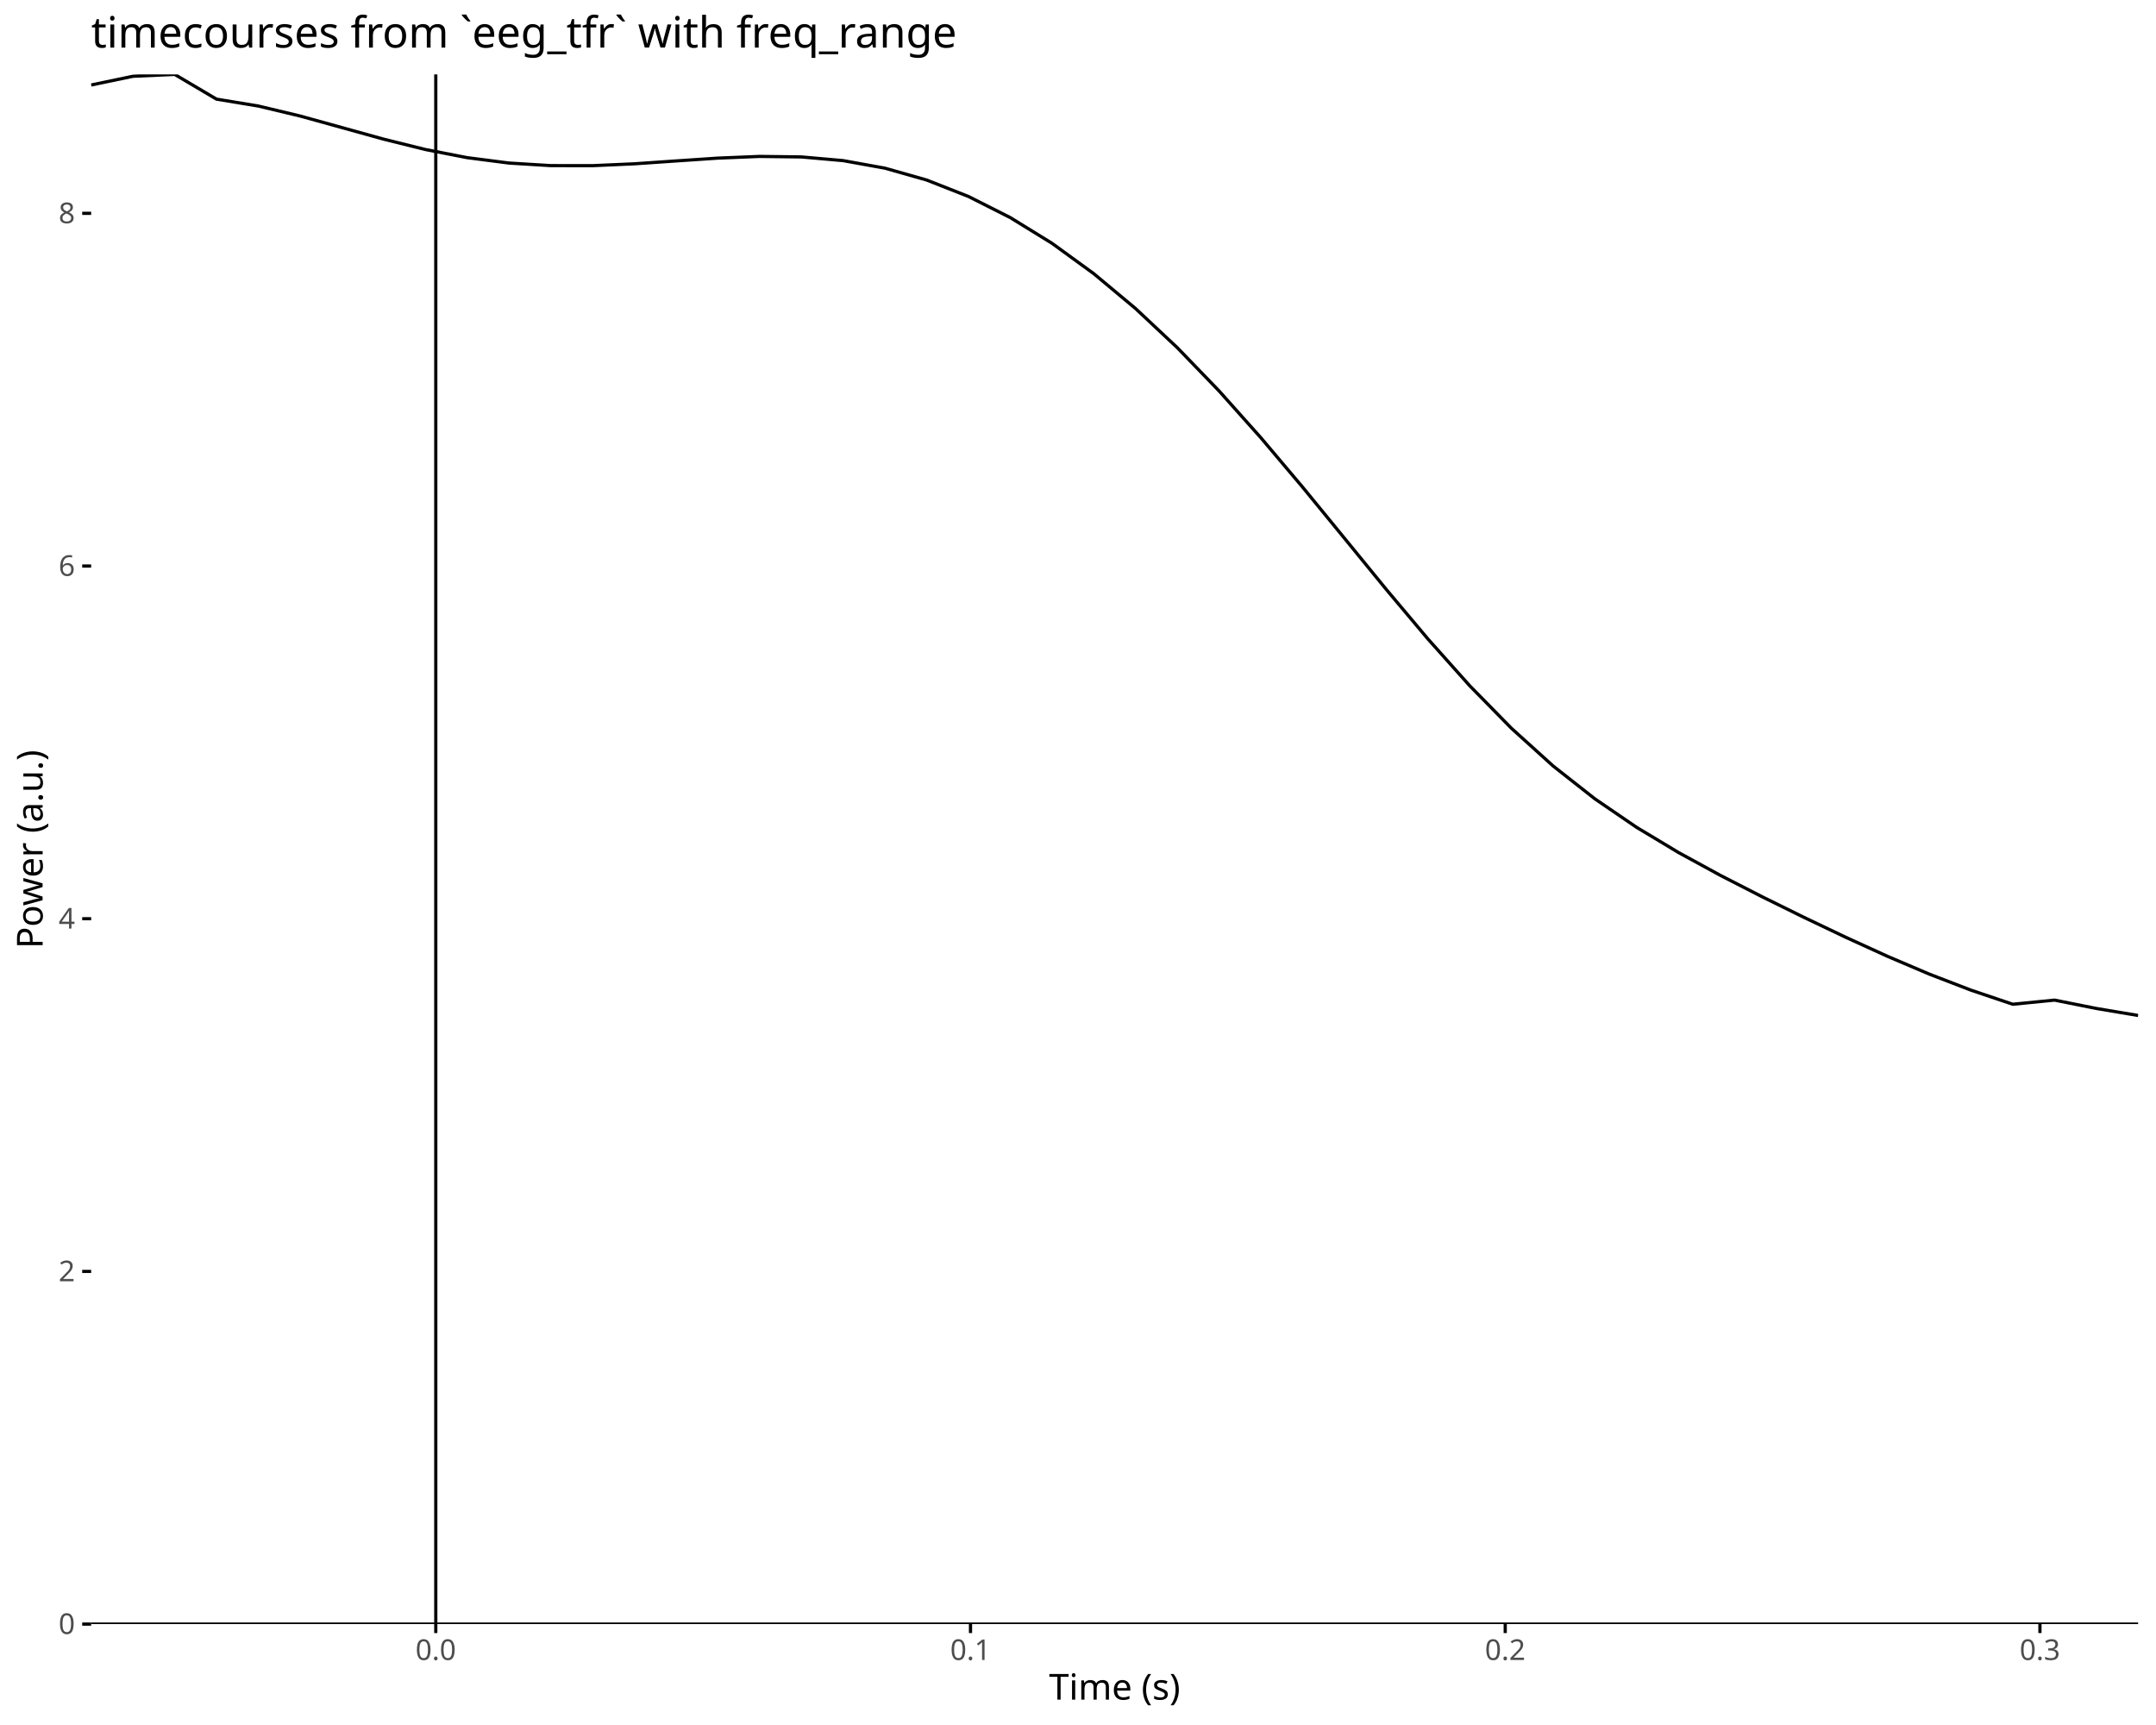
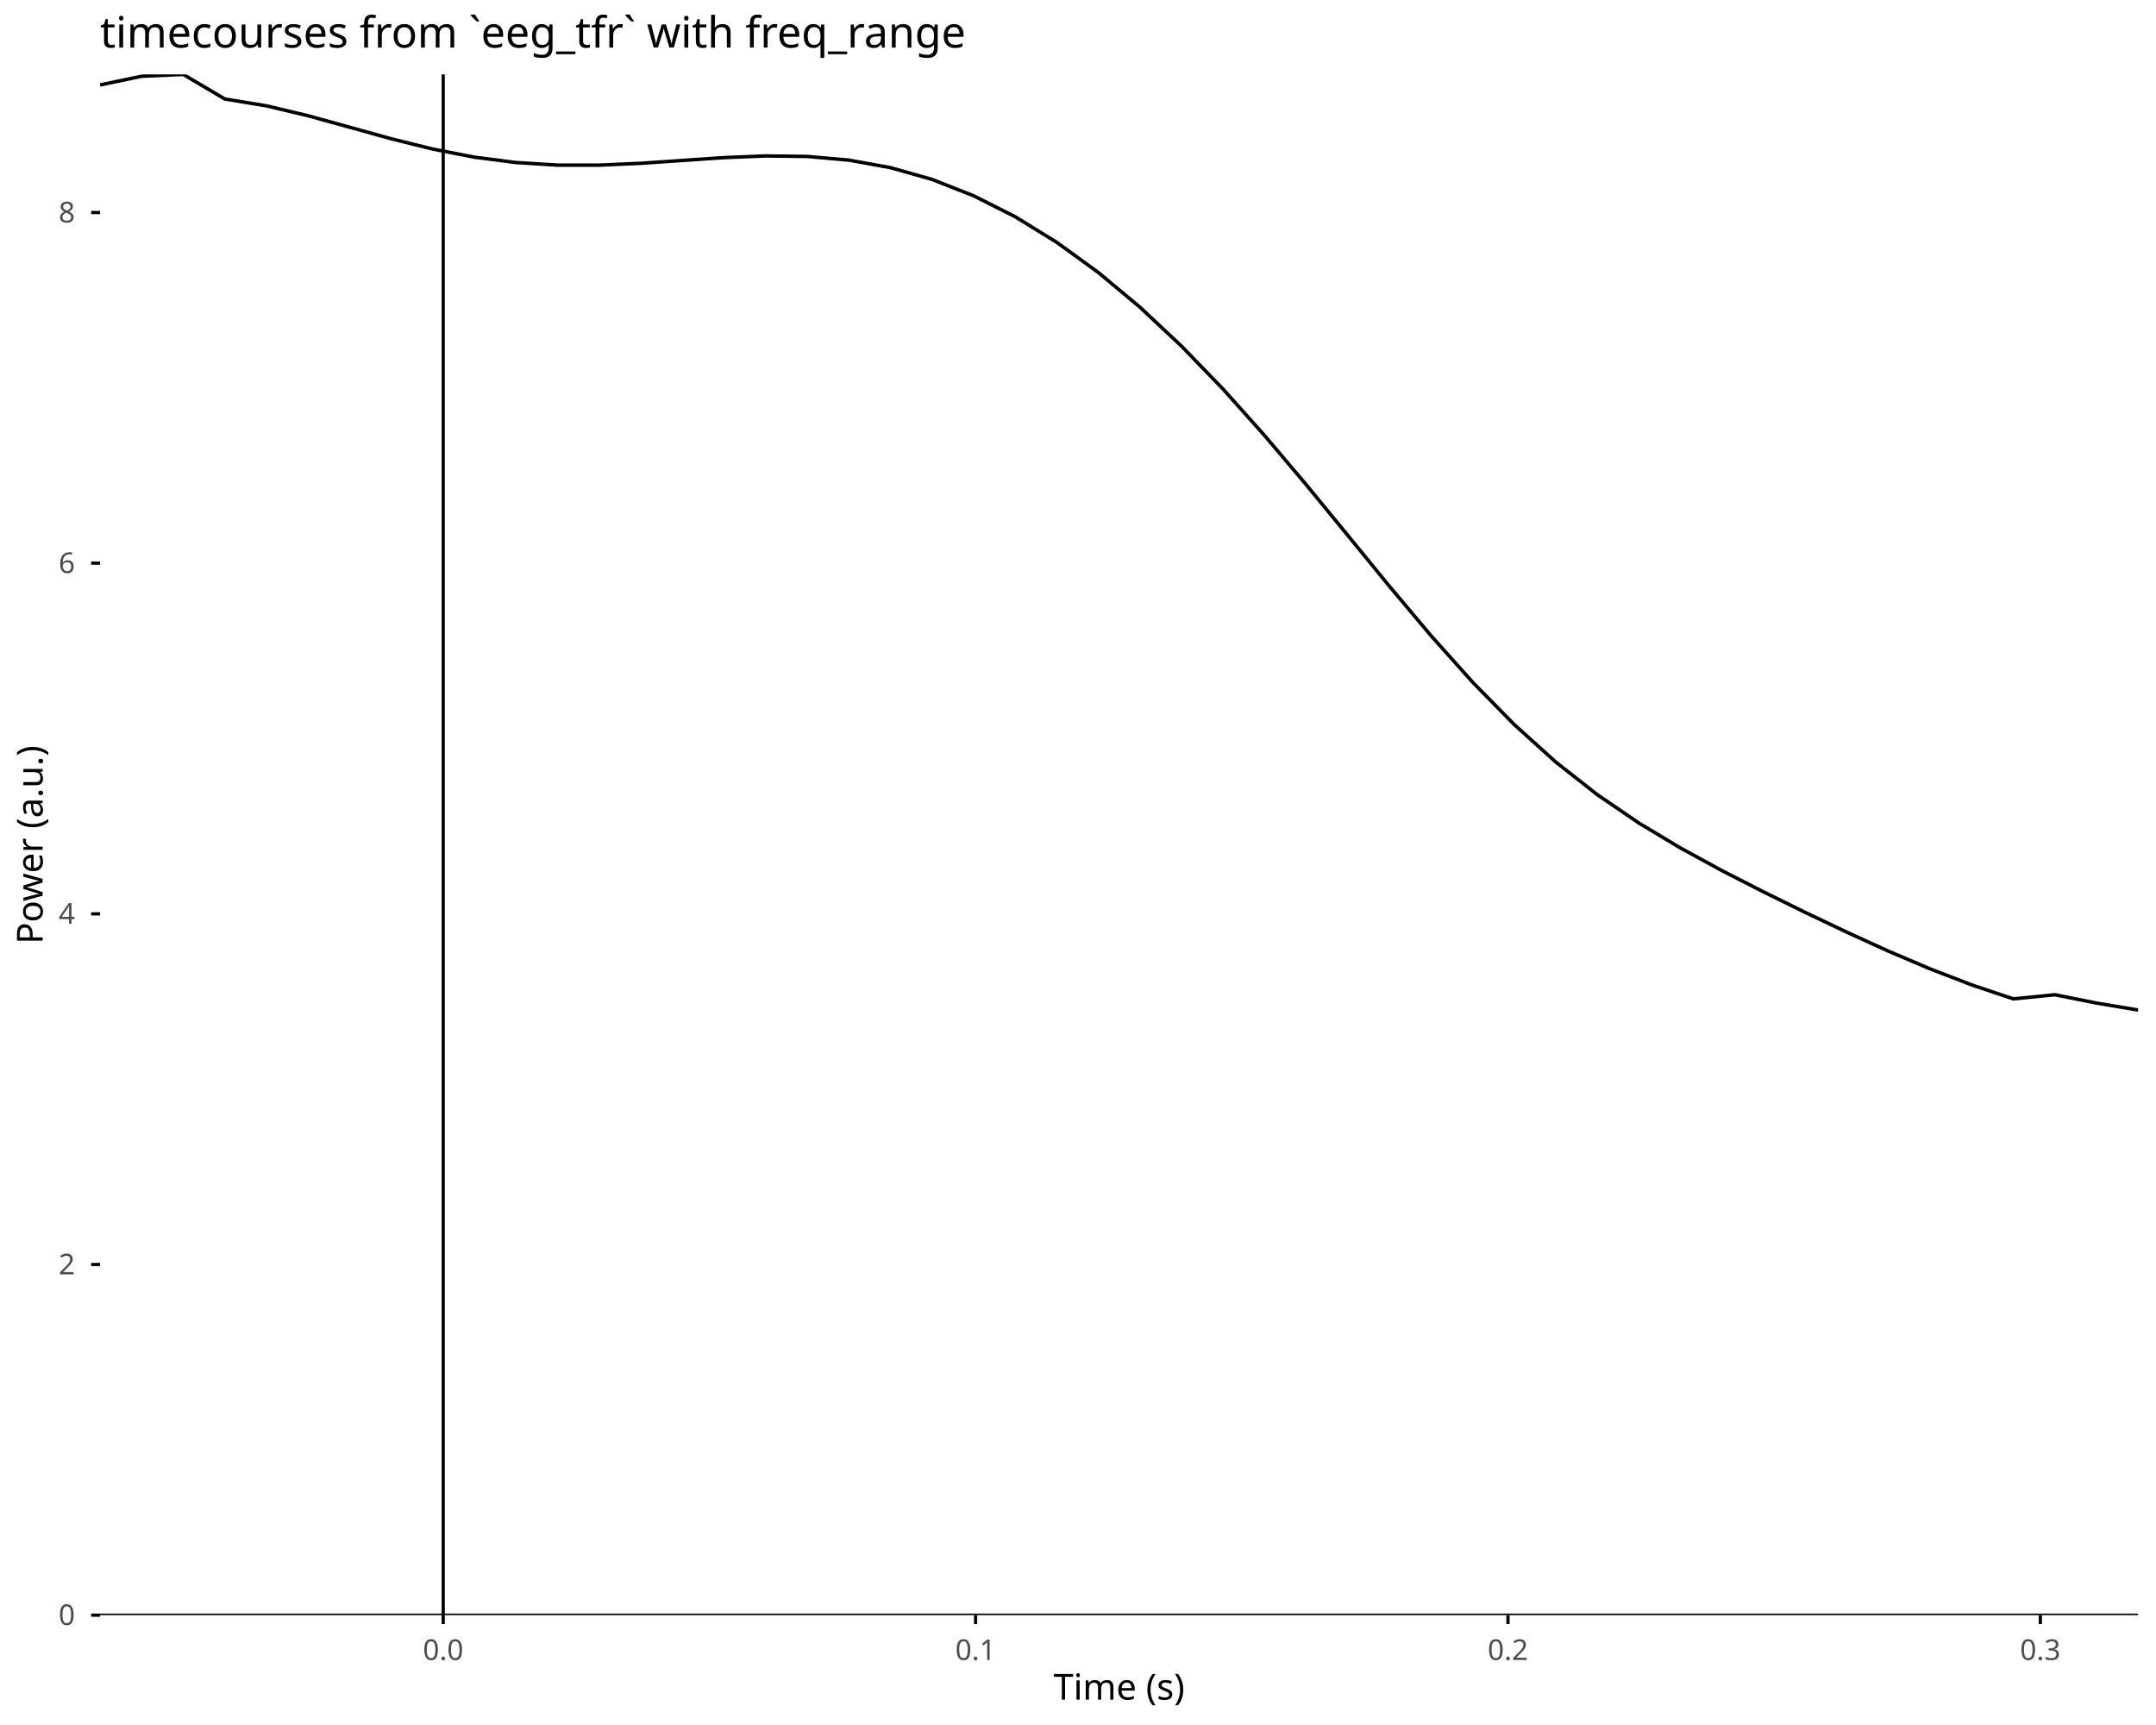
<svg xmlns="http://www.w3.org/2000/svg" class="svglite" data-engine-version="2.0" width="720.00pt" height="576.00pt" viewBox="0 0 720.00 576.00">
  <defs>
    <style type="text/css">
    .svglite line, .svglite polyline, .svglite polygon, .svglite path, .svglite rect, .svglite circle {
      fill: none;
      stroke: #000000;
      stroke-linecap: round;
      stroke-linejoin: round;
      stroke-miterlimit: 10.00;
    }
  </style>
  </defs>
  <rect width="100%" height="100%" style="stroke: none; fill: #FFFFFF;" />
  <defs>
    <clipPath id="cpMC4wMHw3MjAuMDB8MC4wMHw1NzYuMDA=">
      <rect x="0.00" y="0.00" width="720.00" height="576.00" />
    </clipPath>
  </defs>
  <g clip-path="url(#cpMC4wMHw3MjAuMDB8MC4wMHw1NzYuMDA=)">
- </g>
+     <rect x="-0" y="0.00" width="720.00" height="576.00" style="stroke-width: 1.16; stroke: none; fill: #FFFFFF;" />
+   </g>
  <defs>
-     <clipPath id="cpMzAuNDR8NzE0LjAyfDI0Ljg1fDU0Mi4zMA==">
-       <rect x="30.44" y="24.85" width="683.59" height="517.45" />
+     <clipPath id="cpMzMuNDJ8NzE0LjAyfDI0Ljg1fDUzOS4zMg==">
+       <rect x="33.42" y="24.85" width="680.60" height="514.46" />
    </clipPath>
  </defs>
-   <g clip-path="url(#cpMzAuNDR8NzE0LjAyfDI0Ljg1fDU0Mi4zMA==)">
-     <polyline points="30.44,28.38 44.39,25.47 58.34,24.85 72.29,33.10 86.24,35.40 100.19,38.73 114.14,42.59 128.09,46.46 142.04,49.92 155.99,52.64 169.94,54.44 183.89,55.30 197.84,55.32 211.80,54.70 225.75,53.74 239.70,52.80 253.65,52.23 267.60,52.40 281.55,53.63 295.50,56.15 309.45,60.11 323.40,65.60 337.35,72.64 351.30,81.23 365.25,91.37 379.20,103.01 393.16,116.10 407.11,130.54 421.06,146.16 435.01,162.67 448.96,179.70 462.91,196.77 476.86,213.36 490.81,228.98 504.76,243.20 518.71,255.81 532.66,266.78 546.61,276.30 560.56,284.68 574.51,292.29 588.47,299.44 602.42,306.31 616.37,312.96 630.32,319.32 644.27,325.26 658.22,330.63 672.17,335.33 686.12,333.95 700.07,336.74 714.02,339.08 " style="stroke-width: 1.07; stroke-linecap: butt;" />
-     <line x1="145.53" y1="542.30" x2="145.53" y2="24.85" style="stroke-width: 1.07; stroke-linecap: butt;" />
-     <line x1="30.44" y1="542.30" x2="714.02" y2="542.30" style="stroke-width: 1.07; stroke-linecap: butt;" />
+   <g clip-path="url(#cpMzMuNDJ8NzE0LjAyfDI0Ljg1fDUzOS4zMg==)">
+     <polyline points="33.42,28.36 47.31,25.46 61.20,24.85 75.09,33.06 88.98,35.34 102.87,38.65 116.76,42.48 130.65,46.34 144.54,49.78 158.43,52.48 172.32,54.27 186.21,55.13 200.10,55.14 213.99,54.53 227.88,53.58 241.77,52.63 255.66,52.07 269.55,52.24 283.44,53.46 297.33,55.97 311.22,59.90 325.11,65.36 339.00,72.36 352.89,80.91 366.78,90.98 380.67,102.56 394.56,115.58 408.45,129.93 422.34,145.46 436.23,161.87 450.12,178.80 464.01,195.78 477.90,212.28 491.79,227.80 505.68,241.94 519.57,254.47 533.46,265.38 547.35,274.85 561.24,283.18 575.12,290.75 589.01,297.85 602.90,304.68 616.79,311.29 630.68,317.62 644.57,323.52 658.46,328.87 672.35,333.54 686.24,332.16 700.13,334.94 714.02,337.26 " style="stroke-width: 1.16; stroke-linecap: butt;" />
+     <line x1="148.01" y1="539.32" x2="148.01" y2="24.85" style="stroke-width: 1.07; stroke-linecap: butt;" />
+     <line x1="33.42" y1="539.32" x2="714.02" y2="539.32" style="stroke-width: 1.07; stroke-linecap: butt;" />
  </g>
  <g clip-path="url(#cpMC4wMHw3MjAuMDB8MC4wMHw1NzYuMDA=)">
-     <text x="25.06" y="545.61" text-anchor="end" style="font-size: 9.60px; fill: #4D4D4D; font-family: sans;" textLength="5.34px" lengthAdjust="spacingAndGlyphs">0</text>
-     <text x="25.06" y="427.84" text-anchor="end" style="font-size: 9.60px; fill: #4D4D4D; font-family: sans;" textLength="5.34px" lengthAdjust="spacingAndGlyphs">2</text>
-     <text x="25.06" y="310.07" text-anchor="end" style="font-size: 9.60px; fill: #4D4D4D; font-family: sans;" textLength="5.34px" lengthAdjust="spacingAndGlyphs">4</text>
-     <text x="25.06" y="192.30" text-anchor="end" style="font-size: 9.60px; fill: #4D4D4D; font-family: sans;" textLength="5.34px" lengthAdjust="spacingAndGlyphs">6</text>
-     <text x="25.06" y="74.53" text-anchor="end" style="font-size: 9.60px; fill: #4D4D4D; font-family: sans;" textLength="5.34px" lengthAdjust="spacingAndGlyphs">8</text>
-     <polyline points="27.45,542.30 30.44,542.30 " style="stroke-width: 1.07; stroke-linecap: butt;" />
-     <polyline points="27.45,424.54 30.44,424.54 " style="stroke-width: 1.07; stroke-linecap: butt;" />
-     <polyline points="27.45,306.77 30.44,306.77 " style="stroke-width: 1.07; stroke-linecap: butt;" />
-     <polyline points="27.45,189.00 30.44,189.00 " style="stroke-width: 1.07; stroke-linecap: butt;" />
-     <polyline points="27.45,71.23 30.44,71.23 " style="stroke-width: 1.07; stroke-linecap: butt;" />
-     <polyline points="145.53,545.29 145.53,542.30 " style="stroke-width: 1.07; stroke-linecap: butt;" />
-     <polyline points="324.10,545.29 324.10,542.30 " style="stroke-width: 1.07; stroke-linecap: butt;" />
-     <polyline points="502.67,545.29 502.67,542.30 " style="stroke-width: 1.07; stroke-linecap: butt;" />
-     <polyline points="681.24,545.29 681.24,542.30 " style="stroke-width: 1.07; stroke-linecap: butt;" />
-     <text x="145.53" y="554.29" text-anchor="middle" style="font-size: 9.60px; fill: #4D4D4D; font-family: sans;" textLength="13.35px" lengthAdjust="spacingAndGlyphs">0.0</text>
-     <text x="324.10" y="554.29" text-anchor="middle" style="font-size: 9.60px; fill: #4D4D4D; font-family: sans;" textLength="13.35px" lengthAdjust="spacingAndGlyphs">0.1</text>
-     <text x="502.67" y="554.29" text-anchor="middle" style="font-size: 9.60px; fill: #4D4D4D; font-family: sans;" textLength="13.35px" lengthAdjust="spacingAndGlyphs">0.2</text>
-     <text x="681.24" y="554.29" text-anchor="middle" style="font-size: 9.60px; fill: #4D4D4D; font-family: sans;" textLength="13.35px" lengthAdjust="spacingAndGlyphs">0.3</text>
-     <text x="372.23" y="567.53" text-anchor="middle" style="font-size: 12.00px; font-family: sans;" textLength="44.00px" lengthAdjust="spacingAndGlyphs">Time (s)</text>
-     <text transform="translate(14.24,283.58) rotate(-90)" text-anchor="middle" style="font-size: 12.00px; font-family: sans;" textLength="65.36px" lengthAdjust="spacingAndGlyphs">Power (a.u.)</text>
-     <text x="30.44" y="15.89" style="font-size: 14.40px; font-family: sans;" textLength="272.14px" lengthAdjust="spacingAndGlyphs">timecourses from `eeg_tfr` with freq_range</text>
+     <text x="25.06" y="542.62" text-anchor="end" style="font-size: 9.60px; fill: #4D4D4D; font-family: sans;" textLength="5.34px" lengthAdjust="spacingAndGlyphs">0</text>
+     <text x="25.06" y="425.53" text-anchor="end" style="font-size: 9.60px; fill: #4D4D4D; font-family: sans;" textLength="5.34px" lengthAdjust="spacingAndGlyphs">2</text>
+     <text x="25.06" y="308.44" text-anchor="end" style="font-size: 9.60px; fill: #4D4D4D; font-family: sans;" textLength="5.34px" lengthAdjust="spacingAndGlyphs">4</text>
+     <text x="25.06" y="191.35" text-anchor="end" style="font-size: 9.60px; fill: #4D4D4D; font-family: sans;" textLength="5.34px" lengthAdjust="spacingAndGlyphs">6</text>
+     <text x="25.06" y="74.27" text-anchor="end" style="font-size: 9.60px; fill: #4D4D4D; font-family: sans;" textLength="5.34px" lengthAdjust="spacingAndGlyphs">8</text>
+     <polyline points="30.44,539.32 33.42,539.32 " style="stroke-width: 1.07; stroke-linecap: butt;" />
+     <polyline points="30.44,422.23 33.42,422.23 " style="stroke-width: 1.07; stroke-linecap: butt;" />
+     <polyline points="30.44,305.14 33.42,305.14 " style="stroke-width: 1.07; stroke-linecap: butt;" />
+     <polyline points="30.44,188.05 33.42,188.05 " style="stroke-width: 1.07; stroke-linecap: butt;" />
+     <polyline points="30.44,70.96 33.42,70.96 " style="stroke-width: 1.07; stroke-linecap: butt;" />
+     <polyline points="148.01,542.30 148.01,539.32 " style="stroke-width: 1.07; stroke-linecap: butt;" />
+     <polyline points="325.80,542.30 325.80,539.32 " style="stroke-width: 1.07; stroke-linecap: butt;" />
+     <polyline points="503.59,542.30 503.59,539.32 " style="stroke-width: 1.07; stroke-linecap: butt;" />
+     <polyline points="681.38,542.30 681.38,539.32 " style="stroke-width: 1.07; stroke-linecap: butt;" />
+     <text x="148.01" y="554.29" text-anchor="middle" style="font-size: 9.60px; fill: #4D4D4D; font-family: sans;" textLength="13.35px" lengthAdjust="spacingAndGlyphs">0.0</text>
+     <text x="325.80" y="554.29" text-anchor="middle" style="font-size: 9.60px; fill: #4D4D4D; font-family: sans;" textLength="13.35px" lengthAdjust="spacingAndGlyphs">0.1</text>
+     <text x="503.59" y="554.29" text-anchor="middle" style="font-size: 9.60px; fill: #4D4D4D; font-family: sans;" textLength="13.35px" lengthAdjust="spacingAndGlyphs">0.2</text>
+     <text x="681.38" y="554.29" text-anchor="middle" style="font-size: 9.60px; fill: #4D4D4D; font-family: sans;" textLength="13.35px" lengthAdjust="spacingAndGlyphs">0.3</text>
+     <text x="373.72" y="567.53" text-anchor="middle" style="font-size: 12.00px; font-family: sans;" textLength="44.00px" lengthAdjust="spacingAndGlyphs">Time (s)</text>
+     <text transform="translate(14.24,282.09) rotate(-90)" text-anchor="middle" style="font-size: 12.00px; font-family: sans;" textLength="65.36px" lengthAdjust="spacingAndGlyphs">Power (a.u.)</text>
+     <text x="33.42" y="15.89" style="font-size: 14.40px; font-family: sans;" textLength="272.14px" lengthAdjust="spacingAndGlyphs">timecourses from `eeg_tfr` with freq_range</text>
  </g>
</svg>
